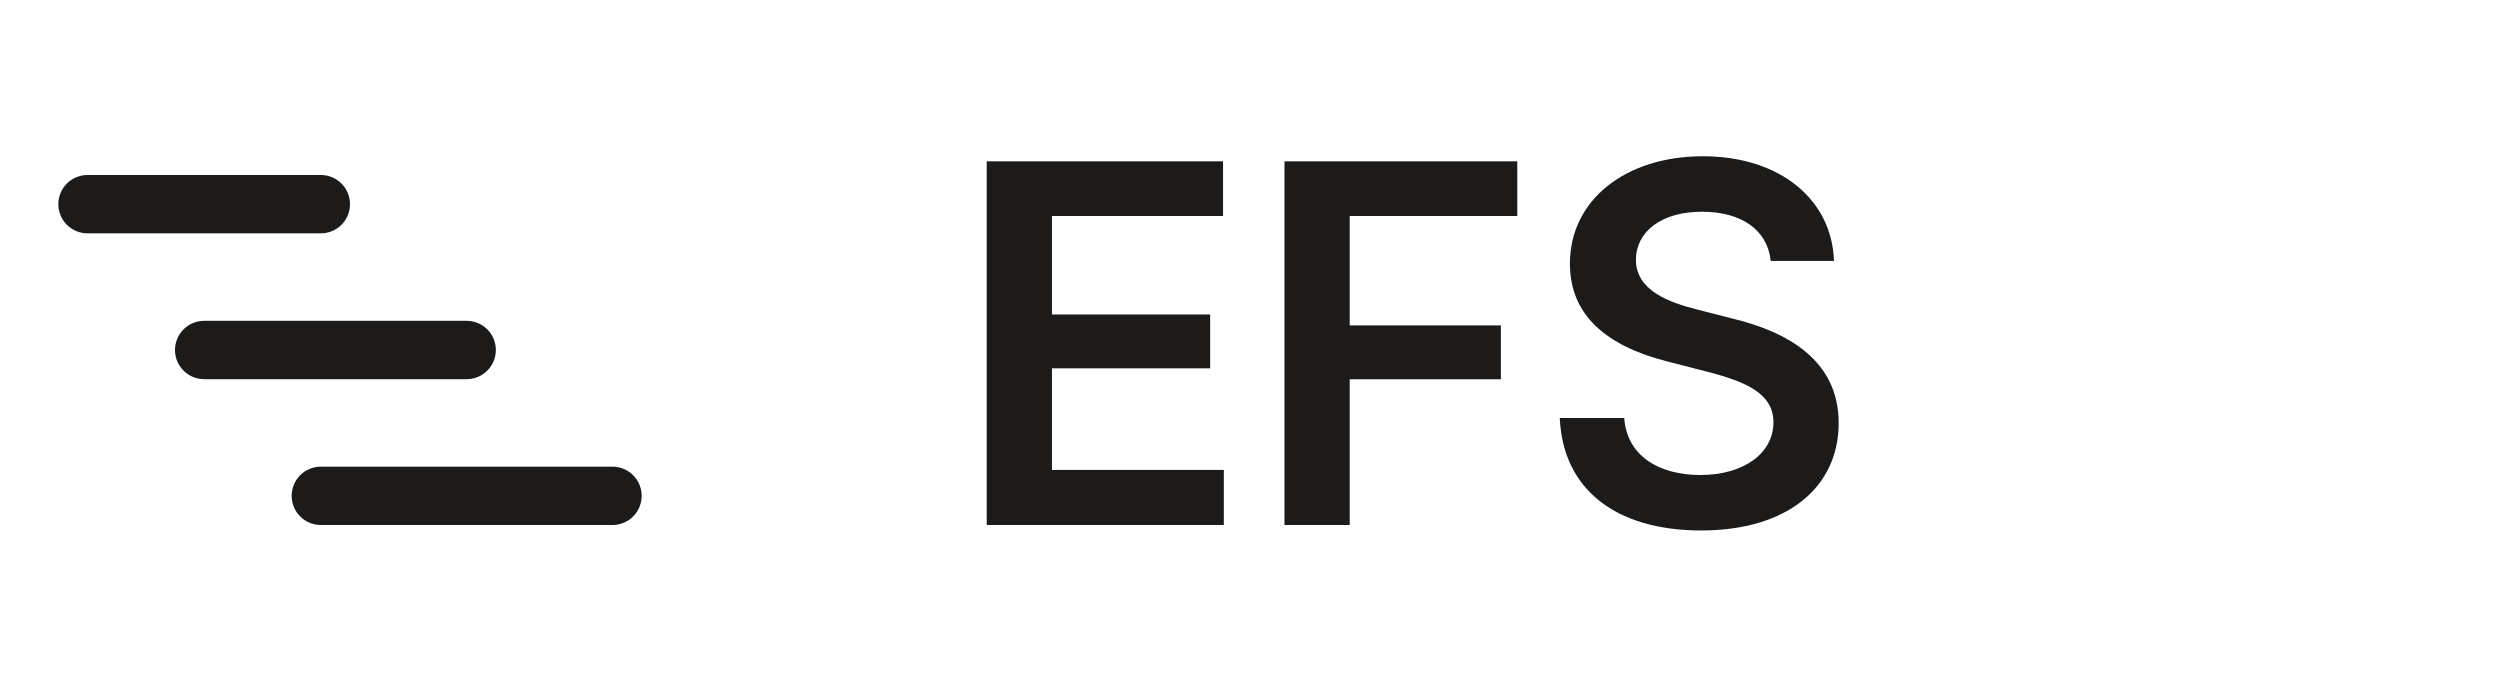
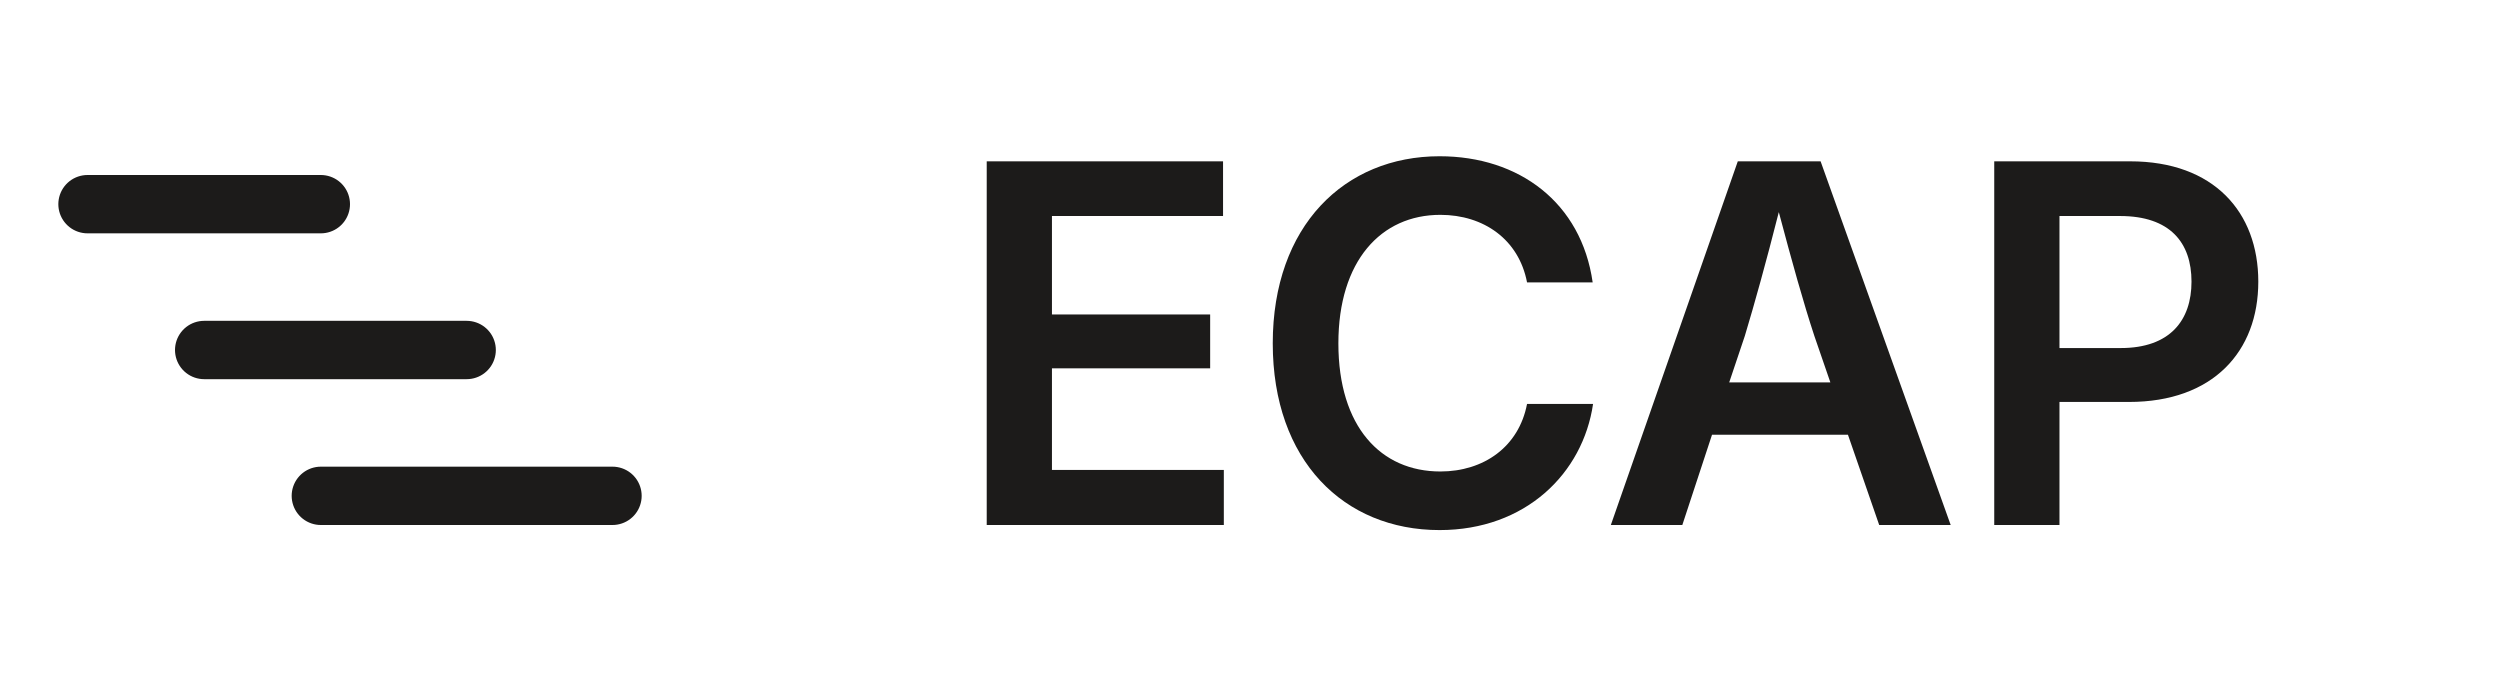
<svg xmlns="http://www.w3.org/2000/svg" viewBox="0 0 100 28" fill="none">
  <g transform="translate(0, 0)">
    <svg width="28" height="28" viewBox="0 0 24 24" fill="none" stroke="#1C1B1A" stroke-width="2" stroke-linecap="round">
      <path d="M3 7h8" />
      <path d="M7 12h9" />
      <path d="M11 17h10" />
    </svg>
  </g>
-   <text x="38" y="21" font-family="'IBM Plex Sans', -apple-system, sans-serif" font-size="20" font-weight="600" letter-spacing="-0.01em" fill="#1C1B1A">EFS</text>
+   <text x="38" y="21" font-family="'IBM Plex Sans', -apple-system, sans-serif" font-size="20" font-weight="600" letter-spacing="-0.01em" fill="#1C1B1A">ECAP</text>
</svg>
